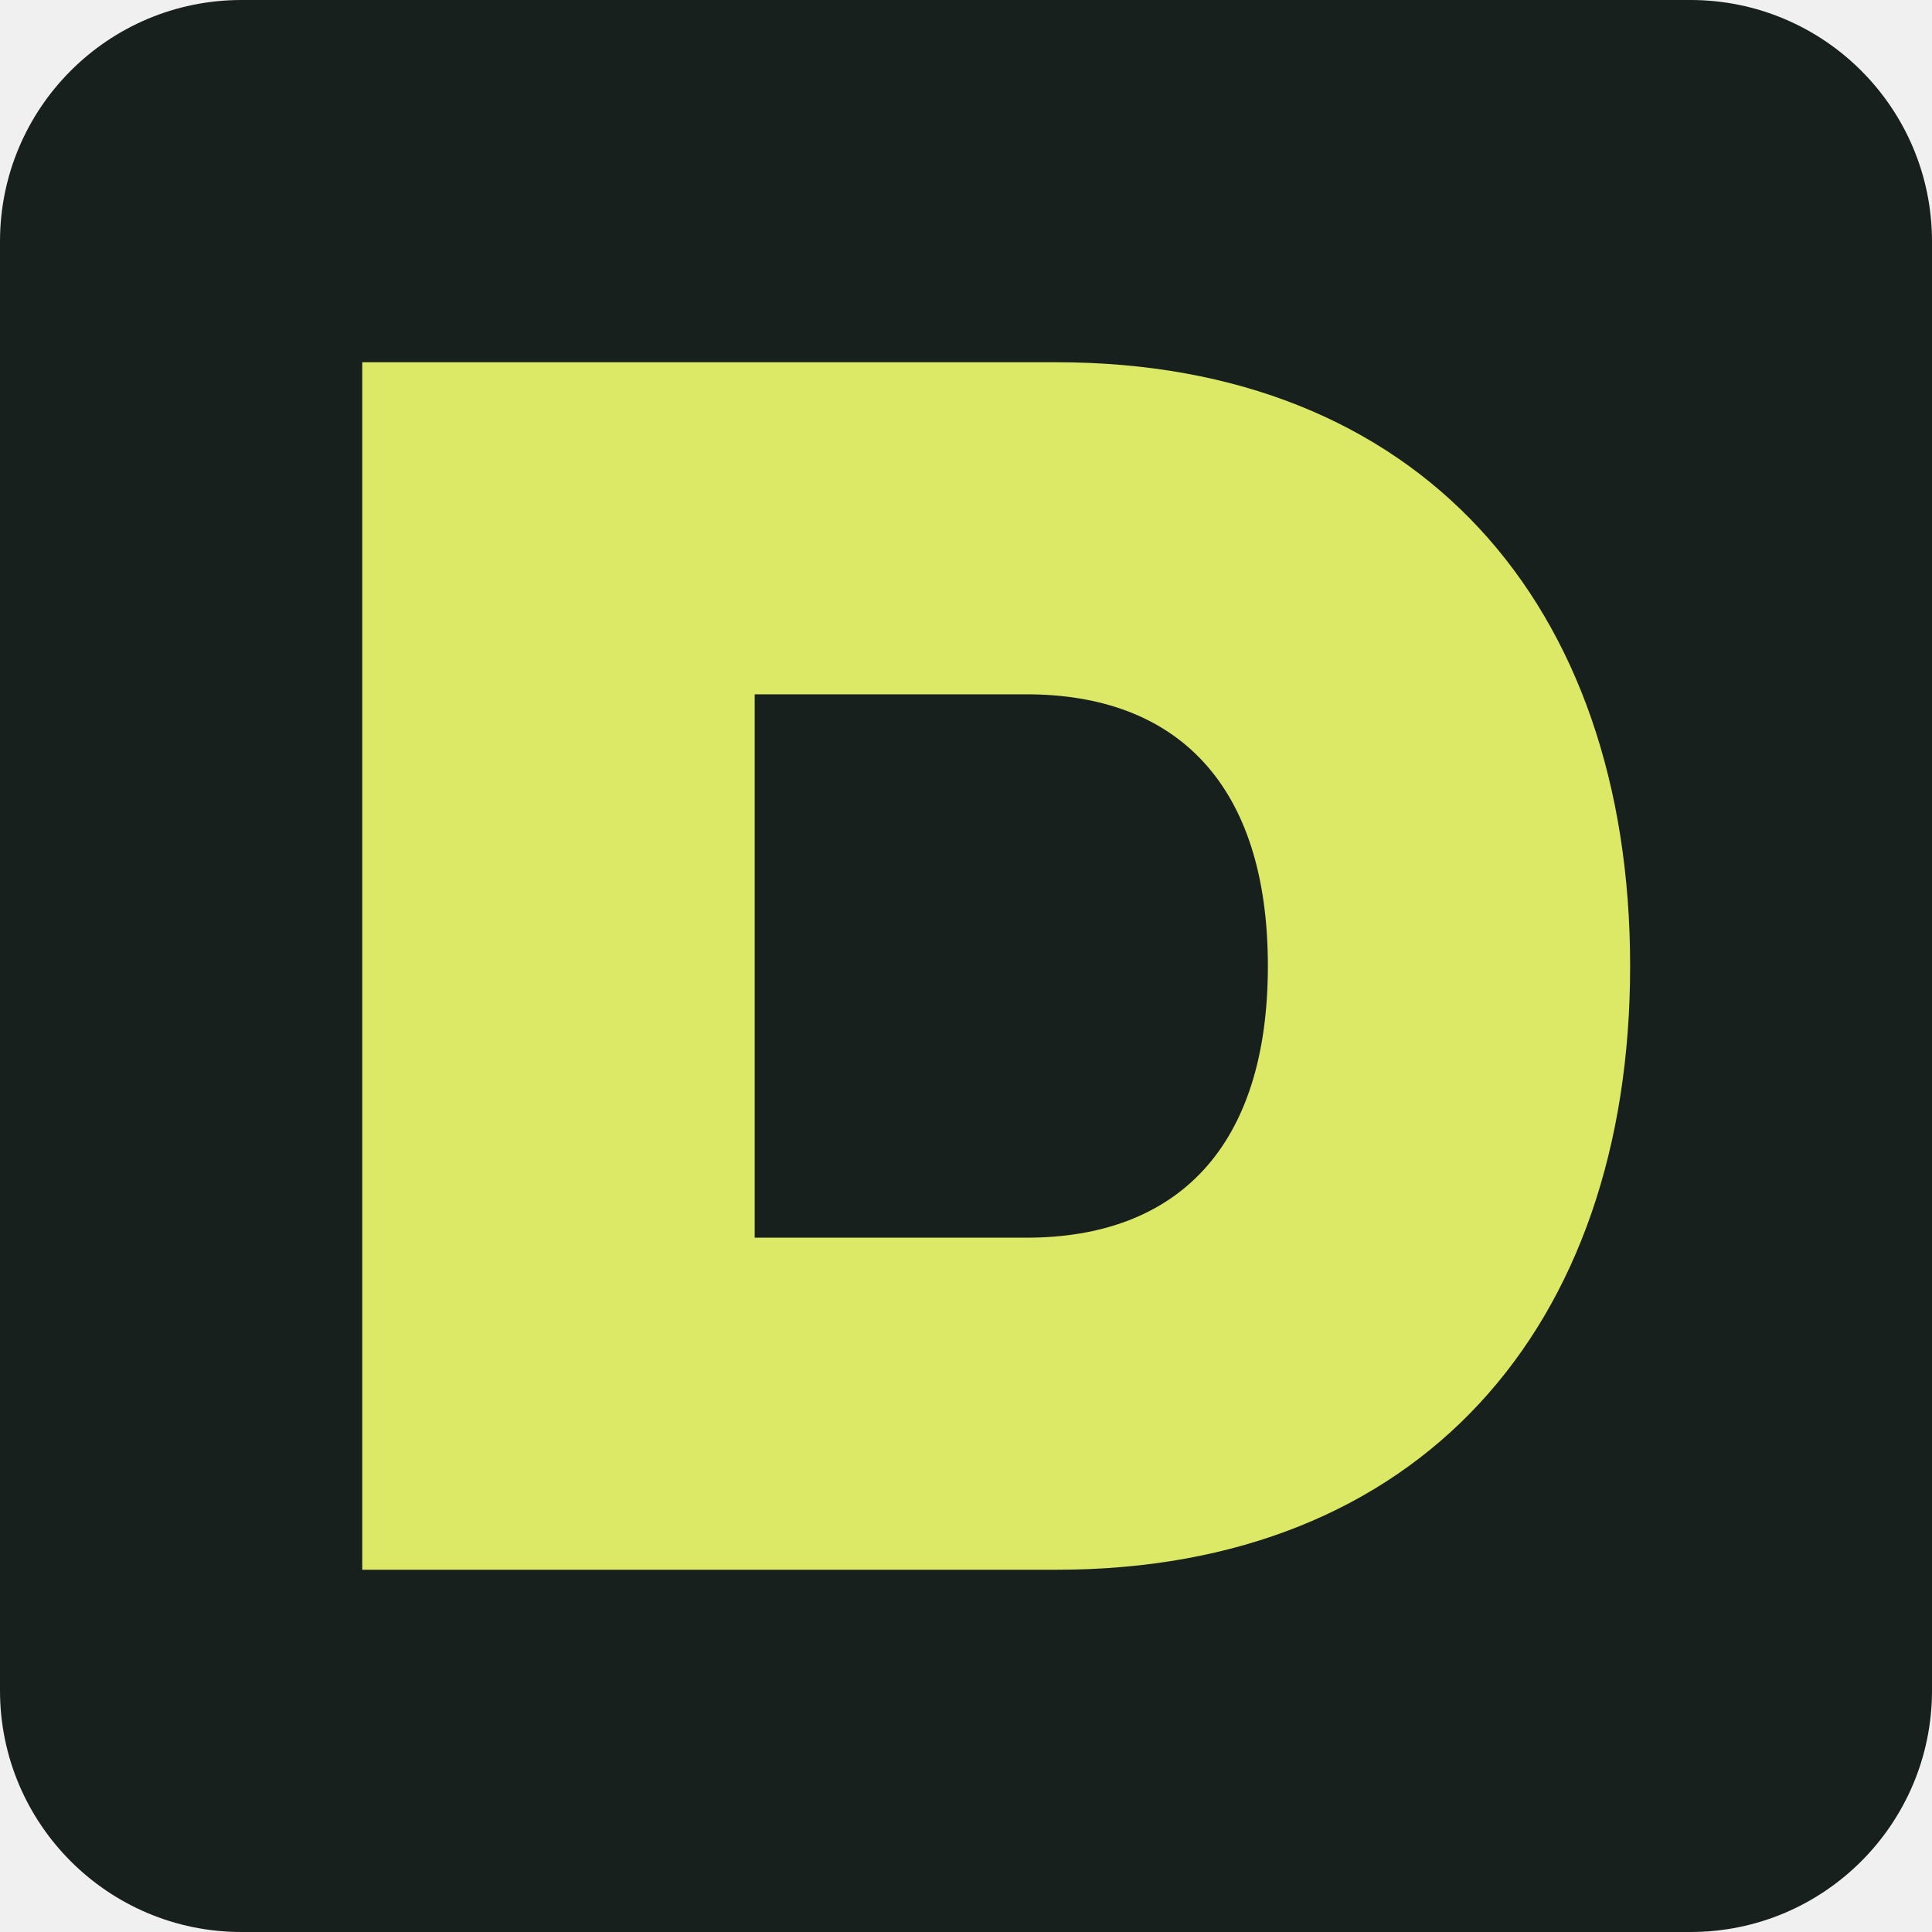
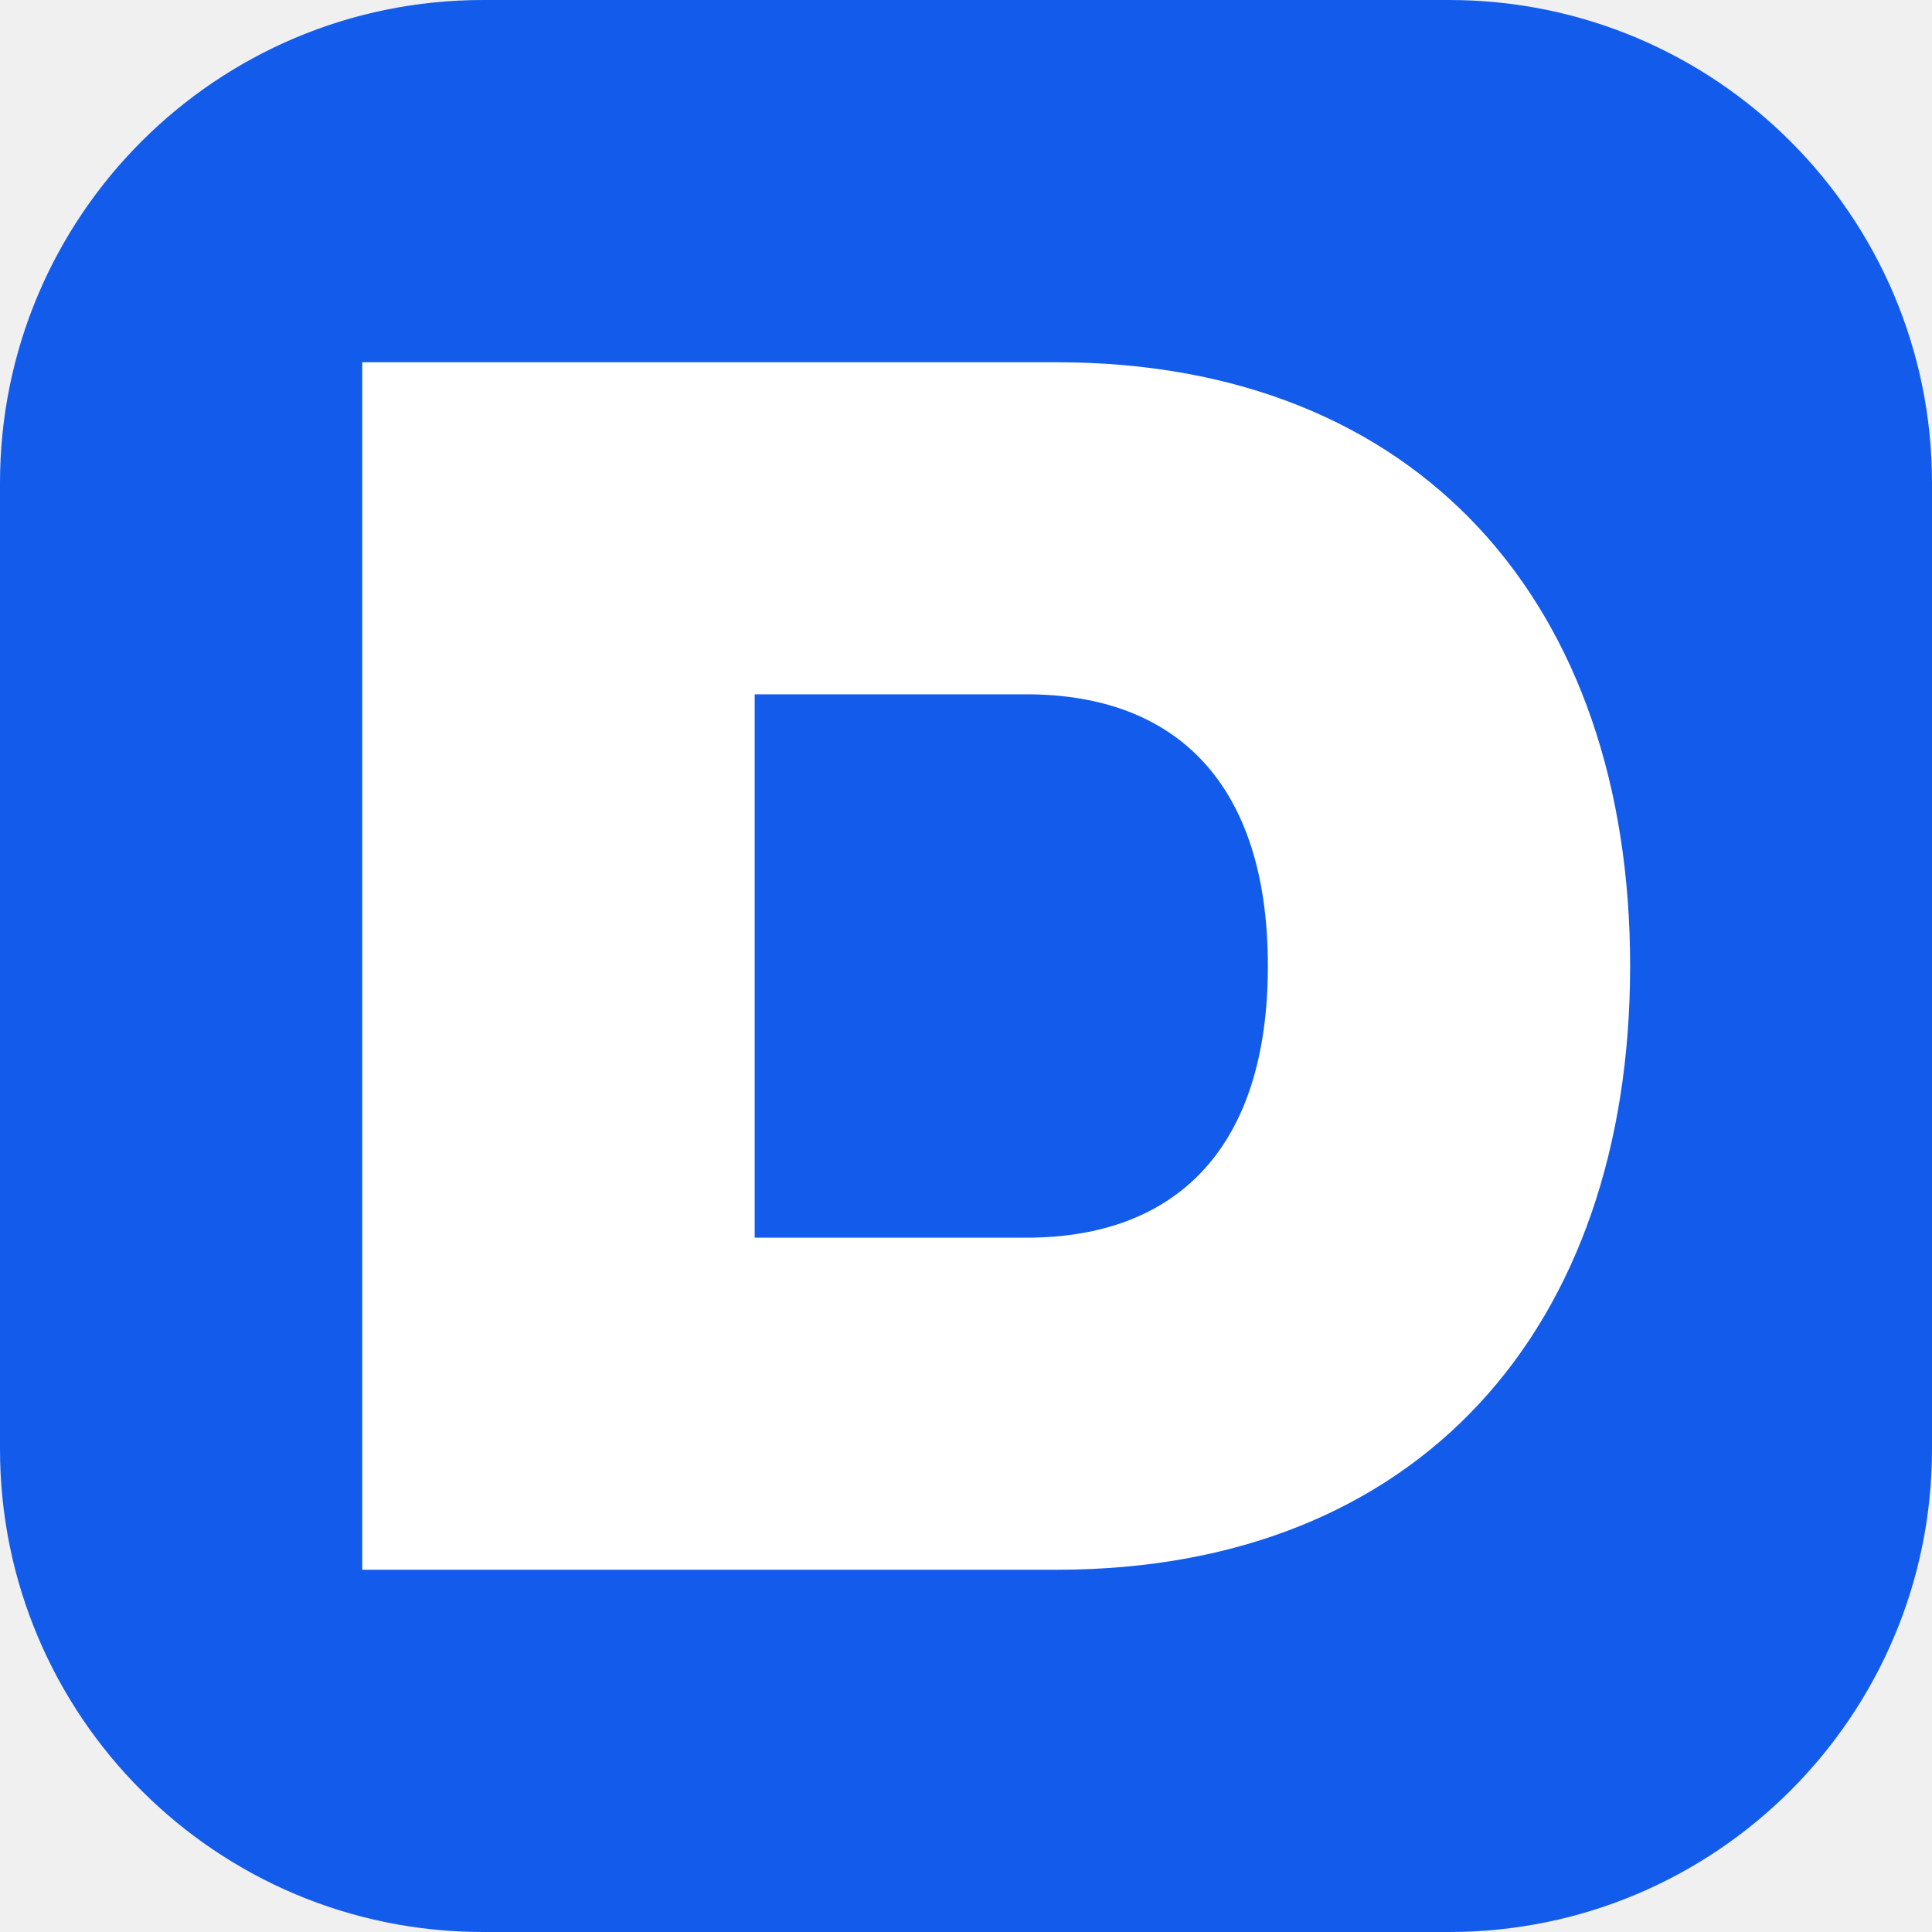
<svg xmlns="http://www.w3.org/2000/svg" viewBox="0 0 64 64">
-   <rect width="64" height="64" rx="8" fill="#18201d" />
-   <path fill="#dbe967" d="M12 12h23c12 0 19 8 19 20S47 52 35 52H12V12Zm13 11v18h9c5 0 8-3 8-9s-3-9-8-9h-9Z" />
+   <rect width="64" height="64" rx="16" fill="#135ceb" />
+   <path fill="#fff" d="M12 12h23c12 0 19 8 19 20S47 52 35 52H12V12Zm13 11v18h9c5 0 8-3 8-9s-3-9-8-9h-9Z" />
</svg>
